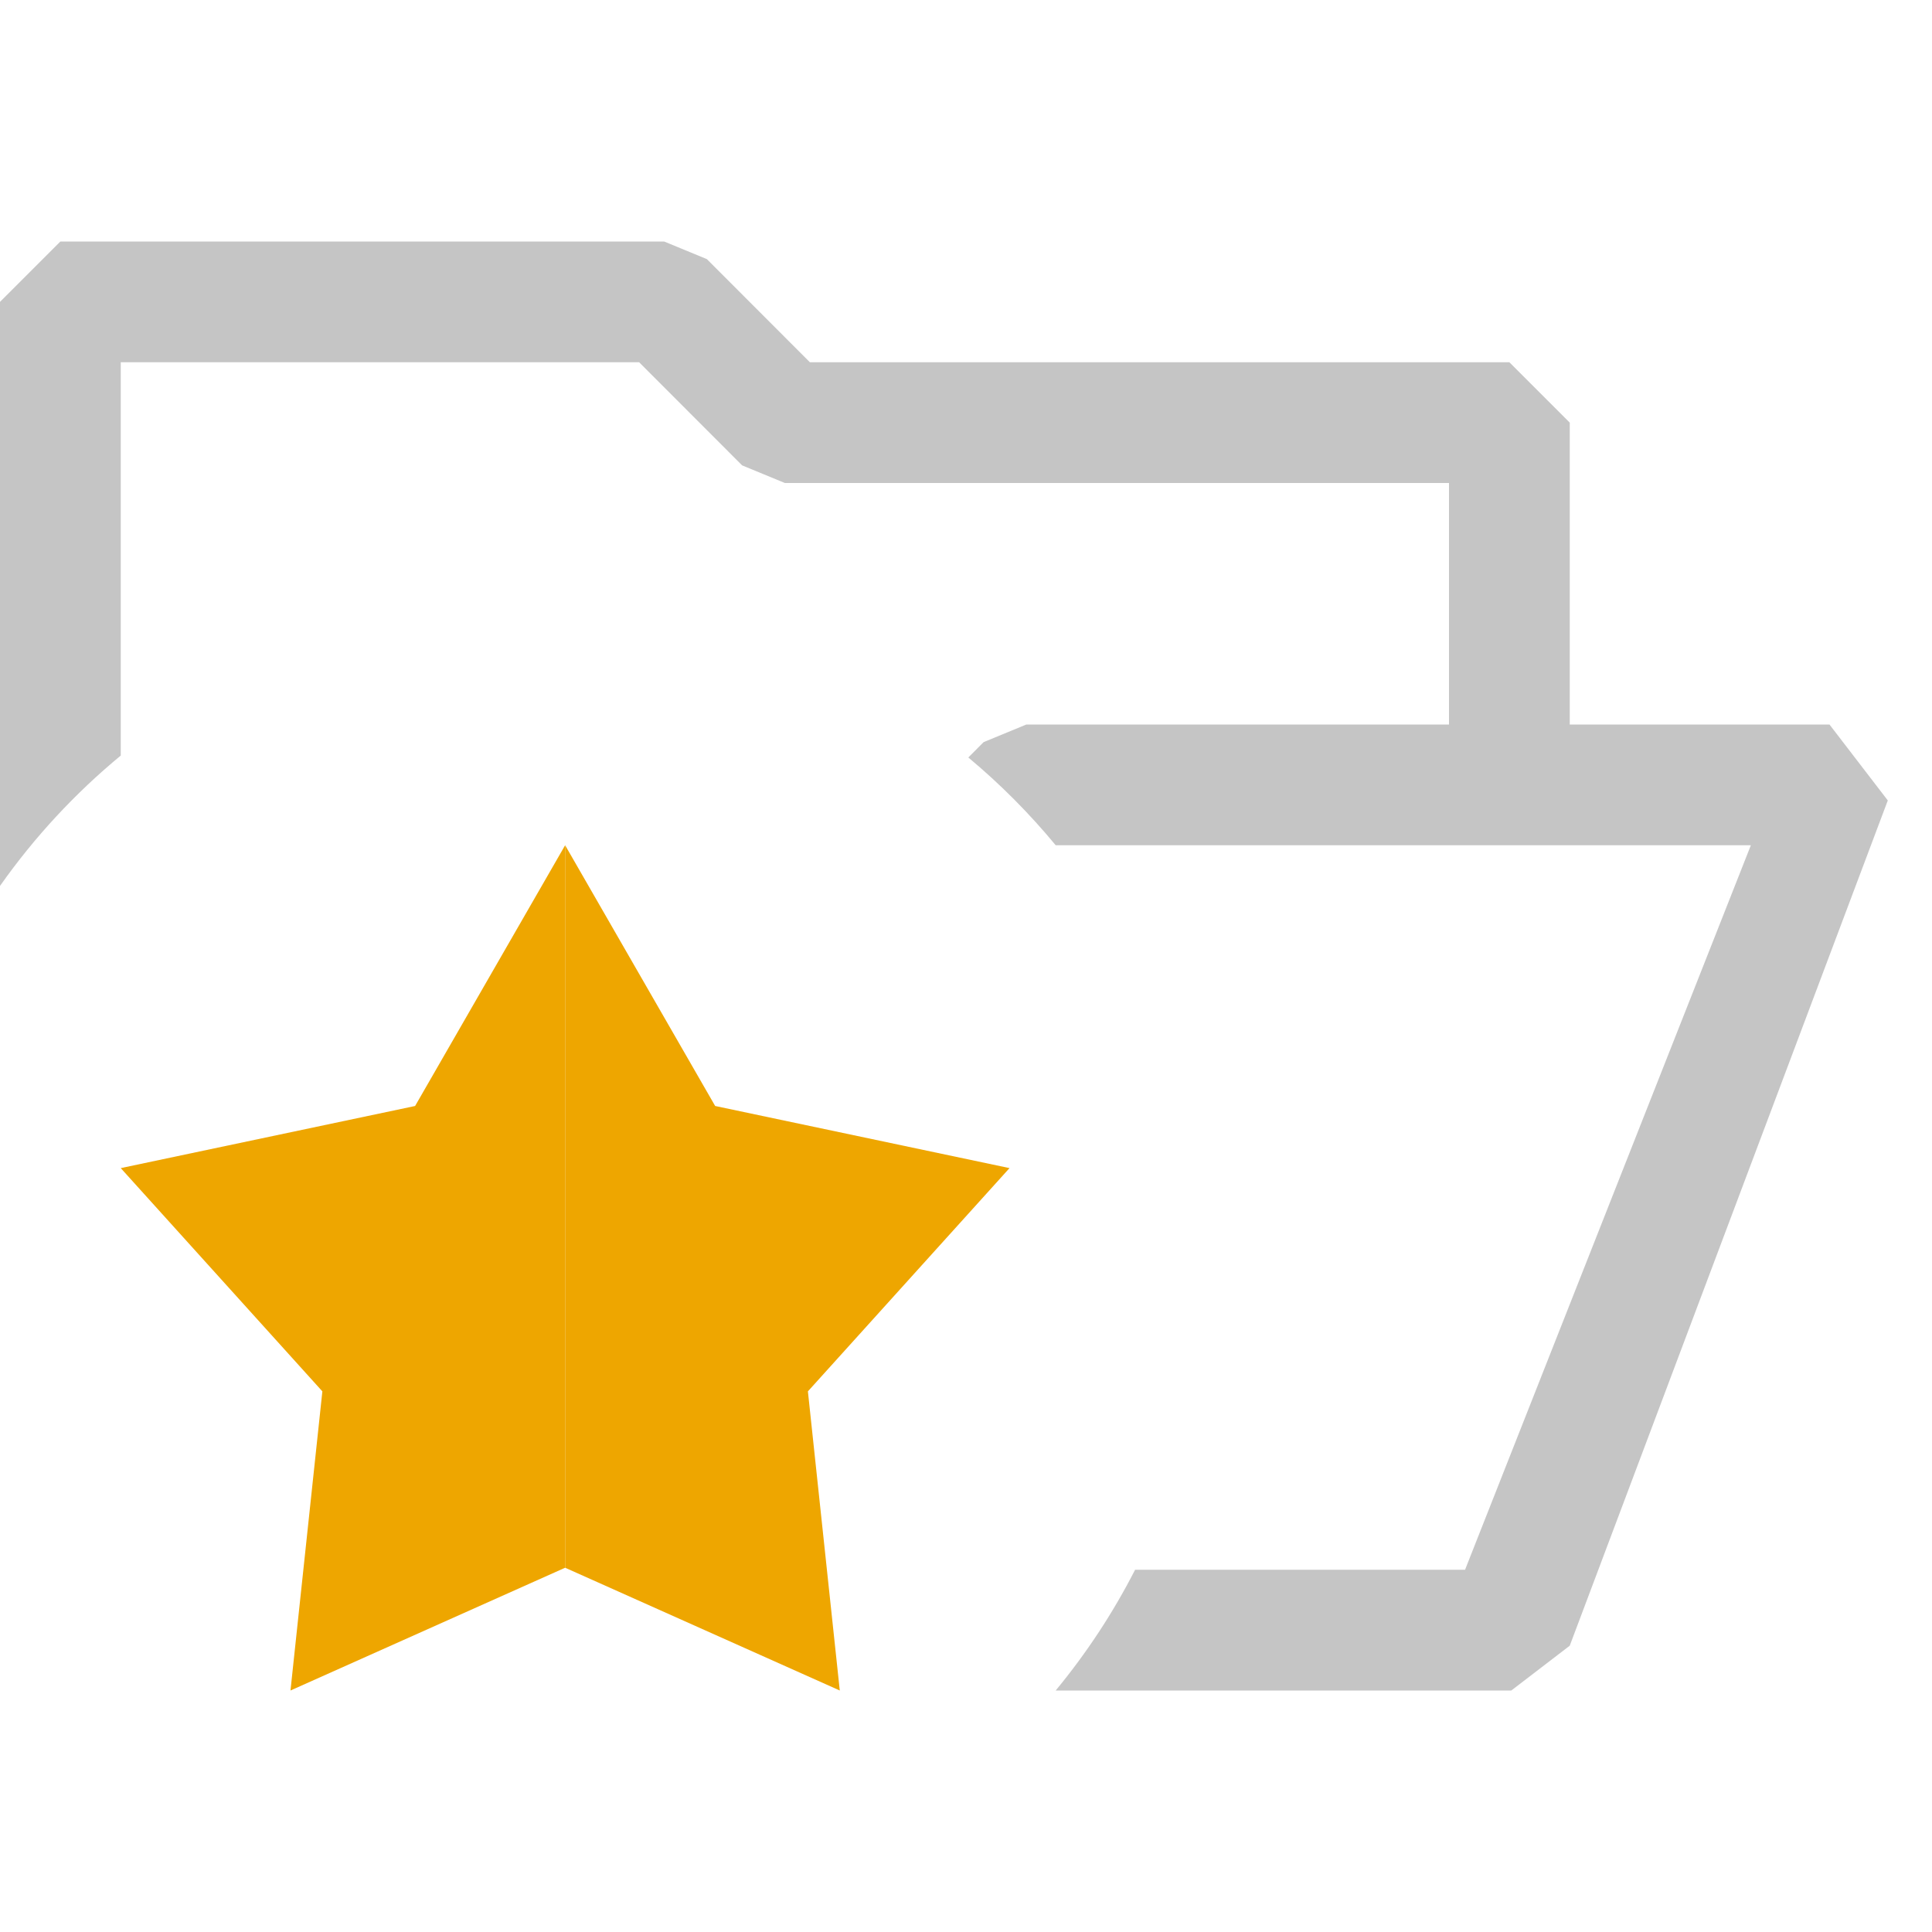
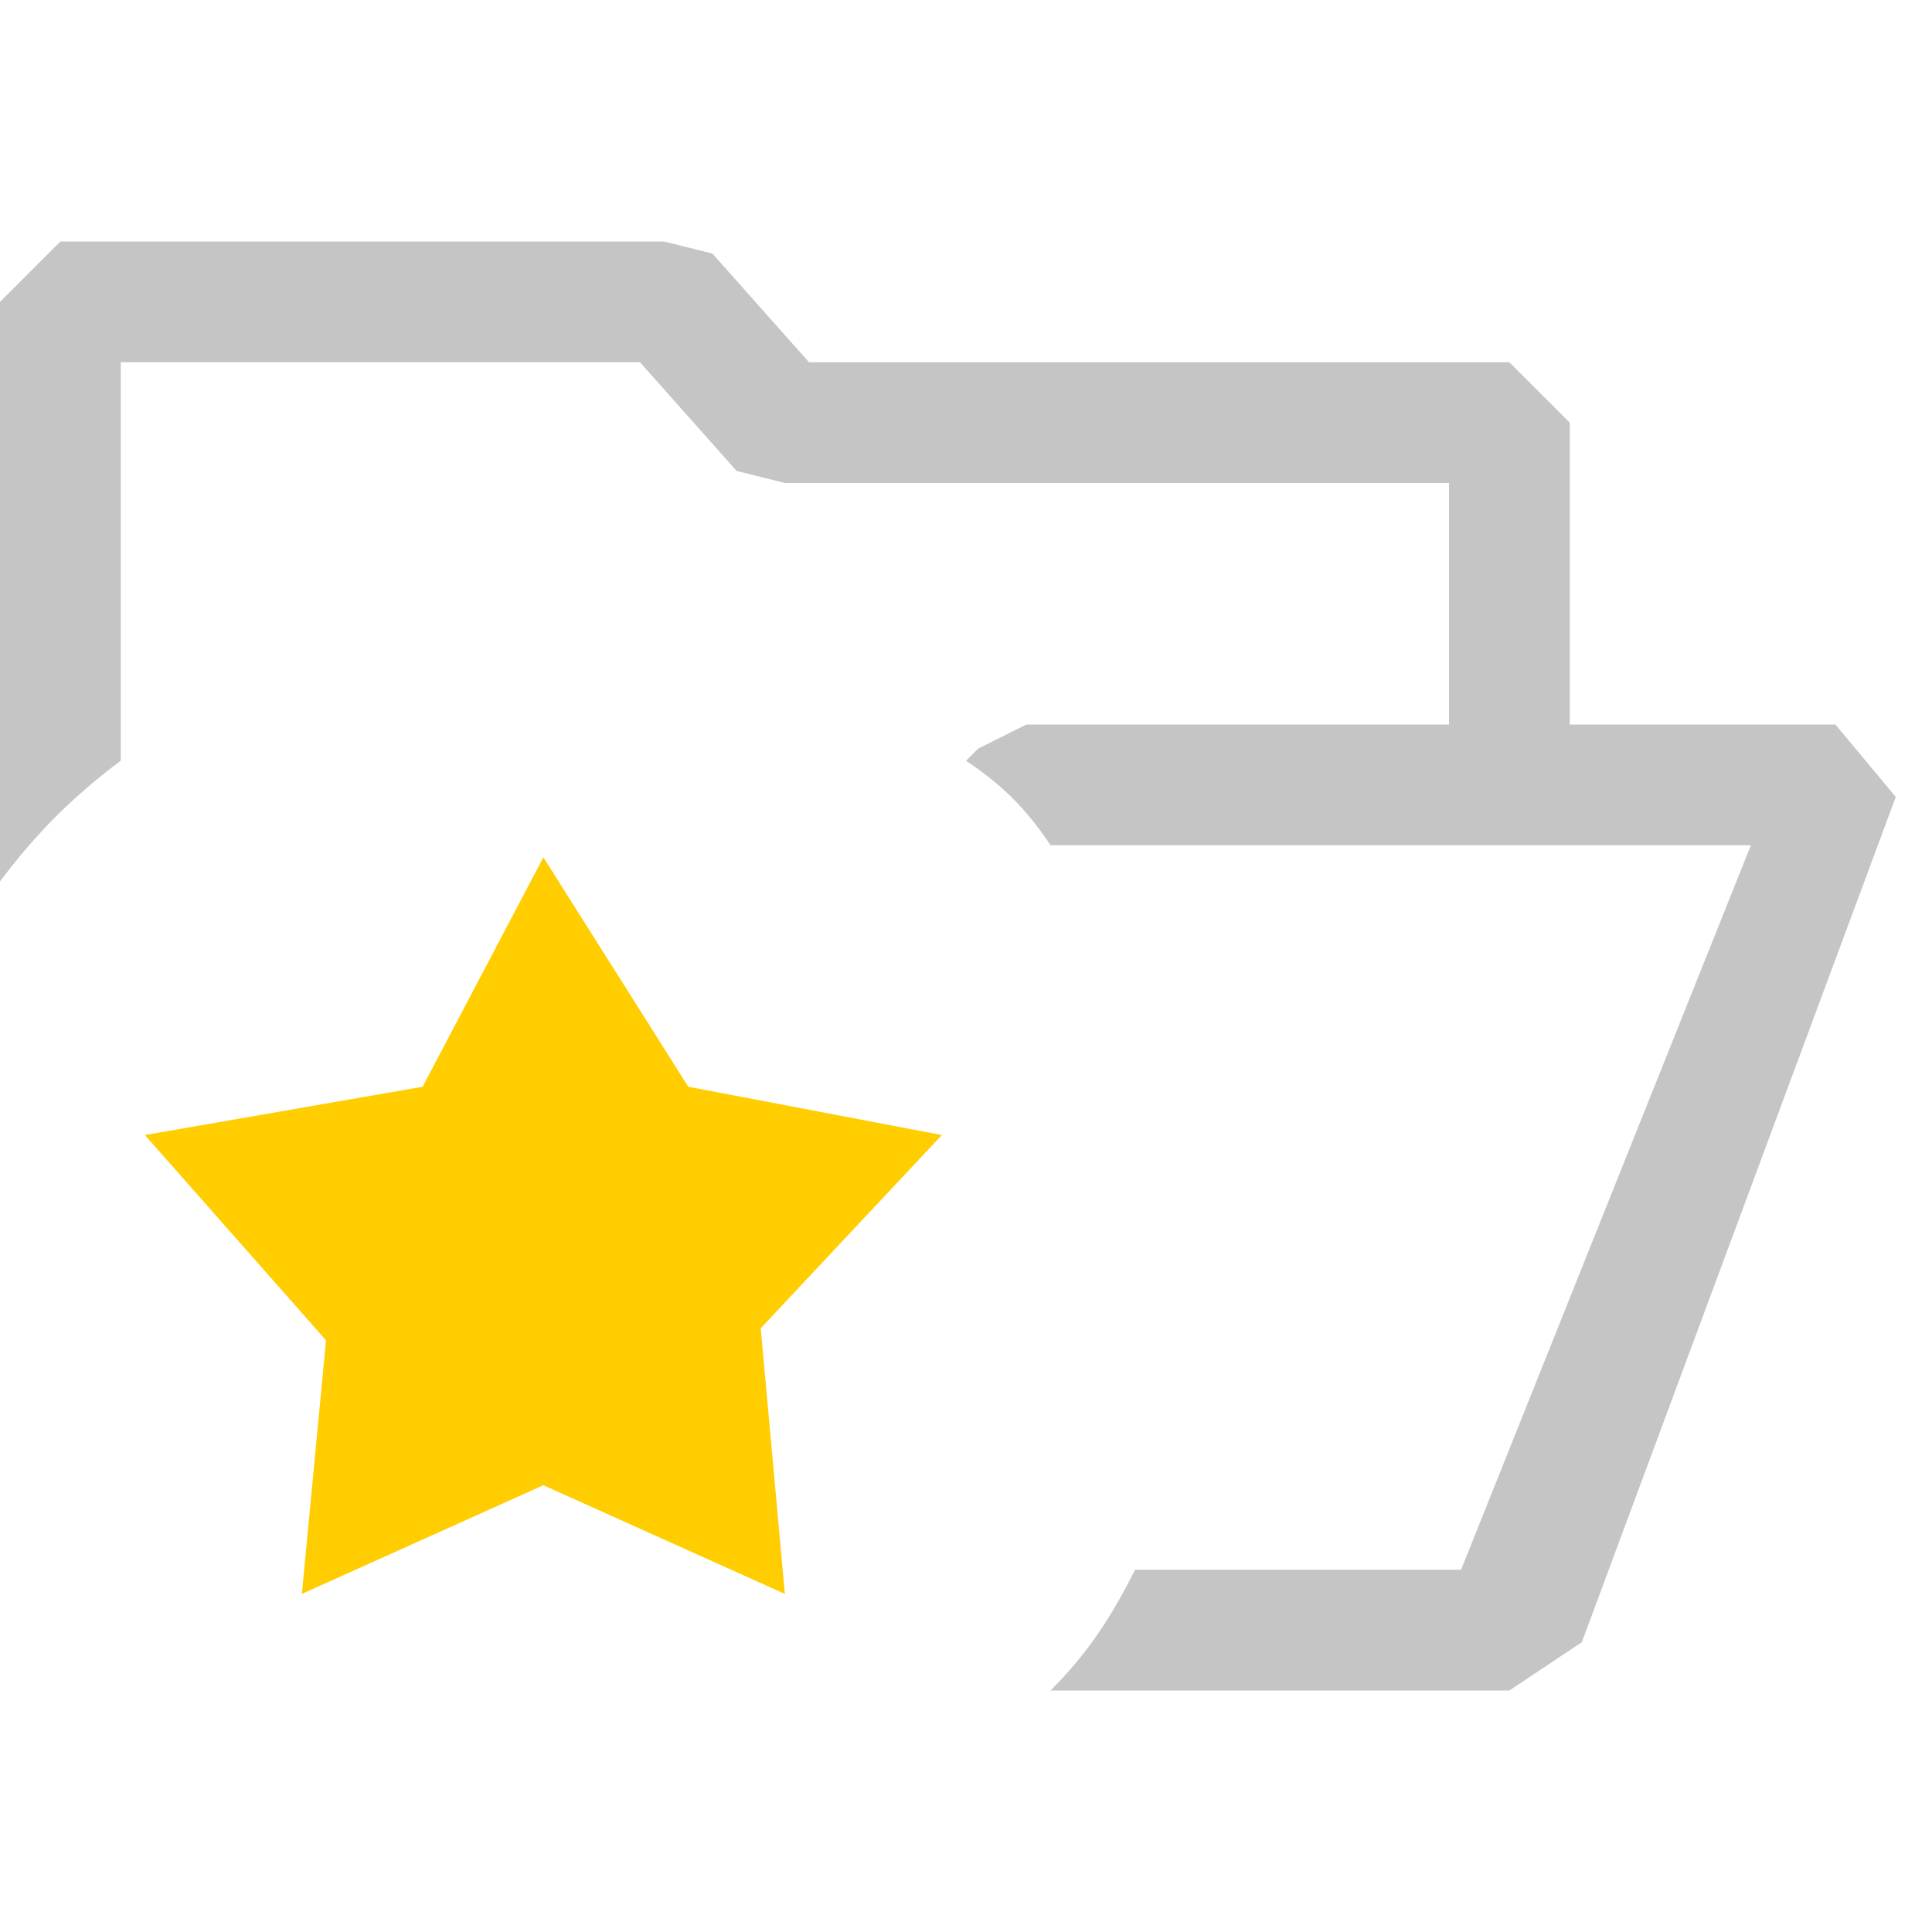
- <svg xmlns="http://www.w3.org/2000/svg" width="90" height="90" viewBox="0 0 90 90" fill="none">
-   <path fill-rule="evenodd" clip-rule="evenodd" d="M73.125 19.688V33.75H85.224L87.941 37.288L73.125 76.663L70.403 78.75H49.178C50.605 77.023 51.848 75.138 52.877 73.125H68.248L81.562 39.375H49.178C47.951 37.889 46.588 36.52 45.108 35.286L45.821 34.571L47.813 33.75H67.5V22.5H36.562L34.571 21.679L29.773 16.875H5.625V35.197C3.491 36.959 1.597 39.003 0 41.27V14.062L2.812 11.25H30.938L32.929 12.071L37.727 16.875H70.312L73.125 19.688Z" fill="#C5C5C5" />
-   <path d="M47.027 54.415L33.315 51.521L26.326 39.375V73.031L39.12 78.75L37.635 64.815L47.027 54.415Z" fill="#EEA600" />
-   <path d="M19.337 51.521L5.625 54.415L15.017 64.815L13.532 78.75L26.326 73.031V39.375L19.337 51.521Z" fill="#EEA600" />
+ <svg xmlns="http://www.w3.org/2000/svg" version="1.1" id="Layer_1" x="0px" y="0px" viewBox="0 0 16 16" style="enable-background:new 0 0 16 16;" xml:space="preserve">
+   <style type="text/css">
+ 	.st0{fill-rule:evenodd;clip-rule:evenodd;fill:#C5C5C5;}
+ 	.st1{fill:#C5C5C5;}
+ 	.st2{fill:#FFCD00;}
+ </style>
+   <path class="st0" d="M13,3.5V6h2.2l0.5,0.6l-2.6,7L12.5,14H8.7c0.3-0.3,0.5-0.6,0.7-1h2.7l2.4-6H8.7C8.5,6.7,8.3,6.5,8,6.3l0.1-0.1  L8.5,6H12V4H6.5L6.1,3.9L5.3,3H1v3.3C0.6,6.6,0.3,6.9,0,7.3V2.5L0.5,2h5l0.4,0.1L6.7,3h5.8L13,3.5z" />
+   <path class="st1" d="M6,10.5C6,11.3,5.3,12,4.5,12S3,11.3,3,10.5C3,9.7,3.7,9,4.5,9S6,9.7,6,10.5z" />
+   <polygon class="st2" points="1.2,9.4 3.5,9 4.5,7.1 5.7,9 7.8,9.4 6.3,11 6.5,13.2 4.5,12.3 2.5,13.2 2.7,11.1 " />
</svg>
